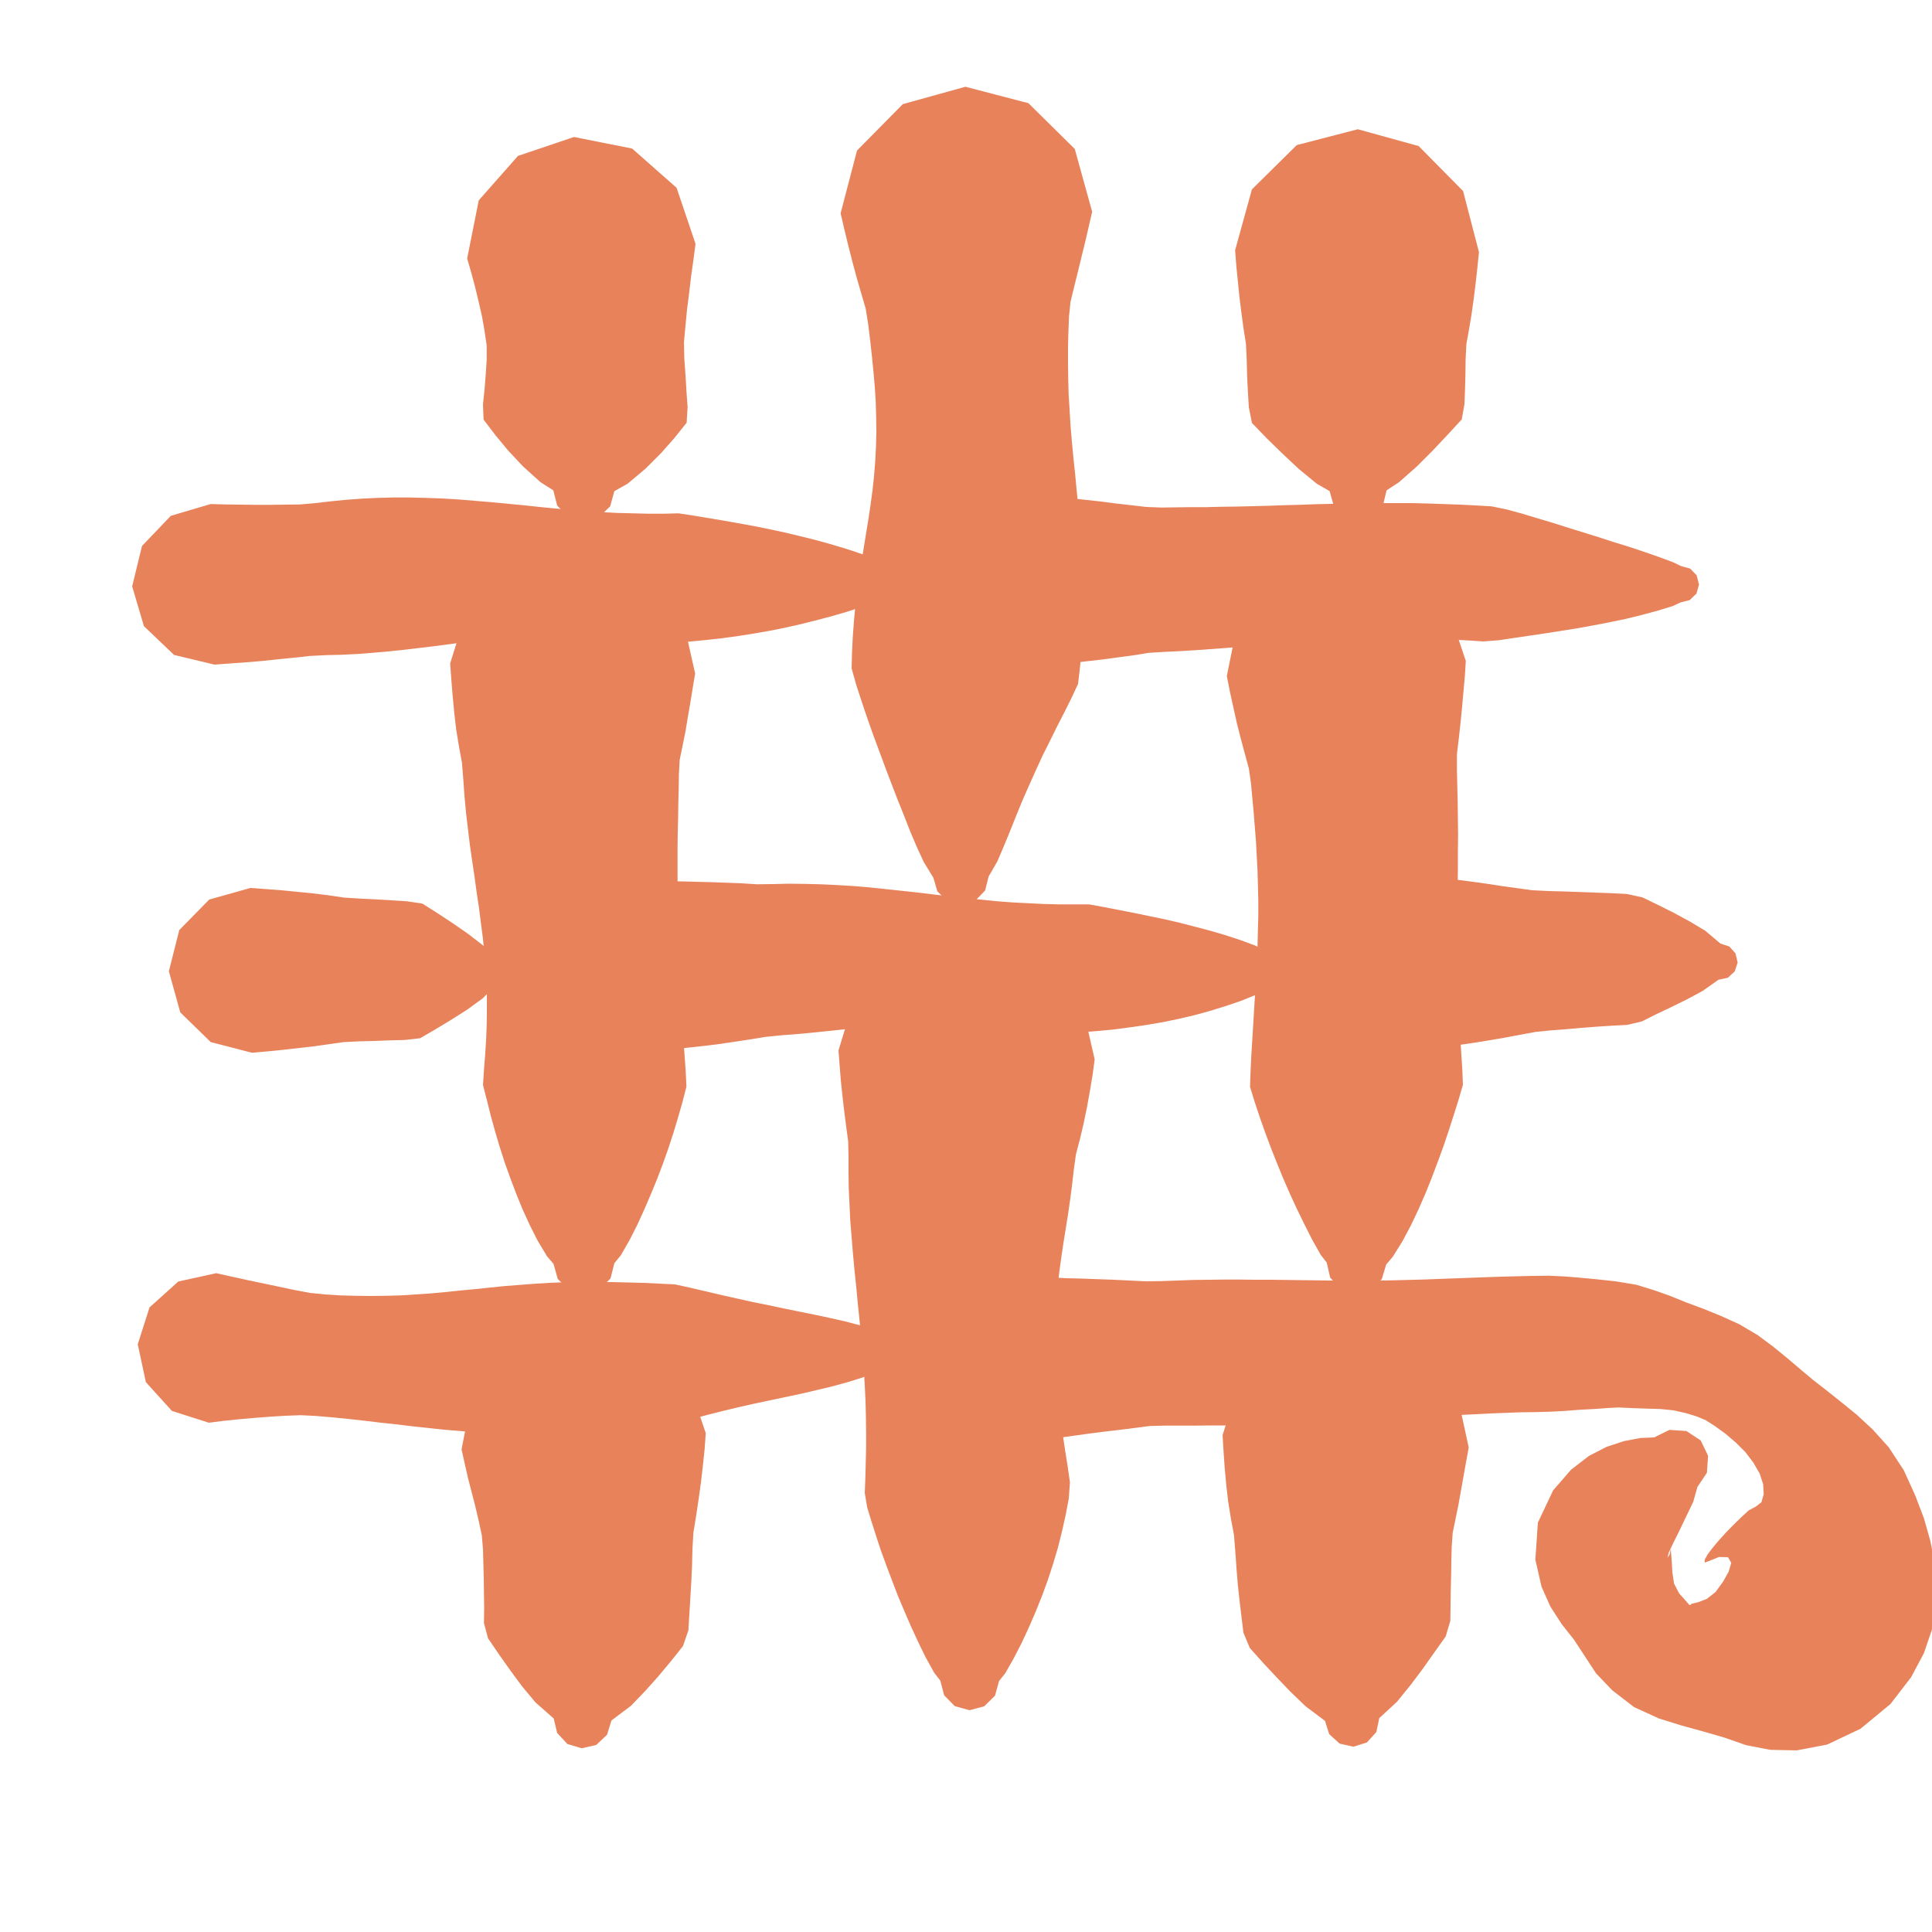
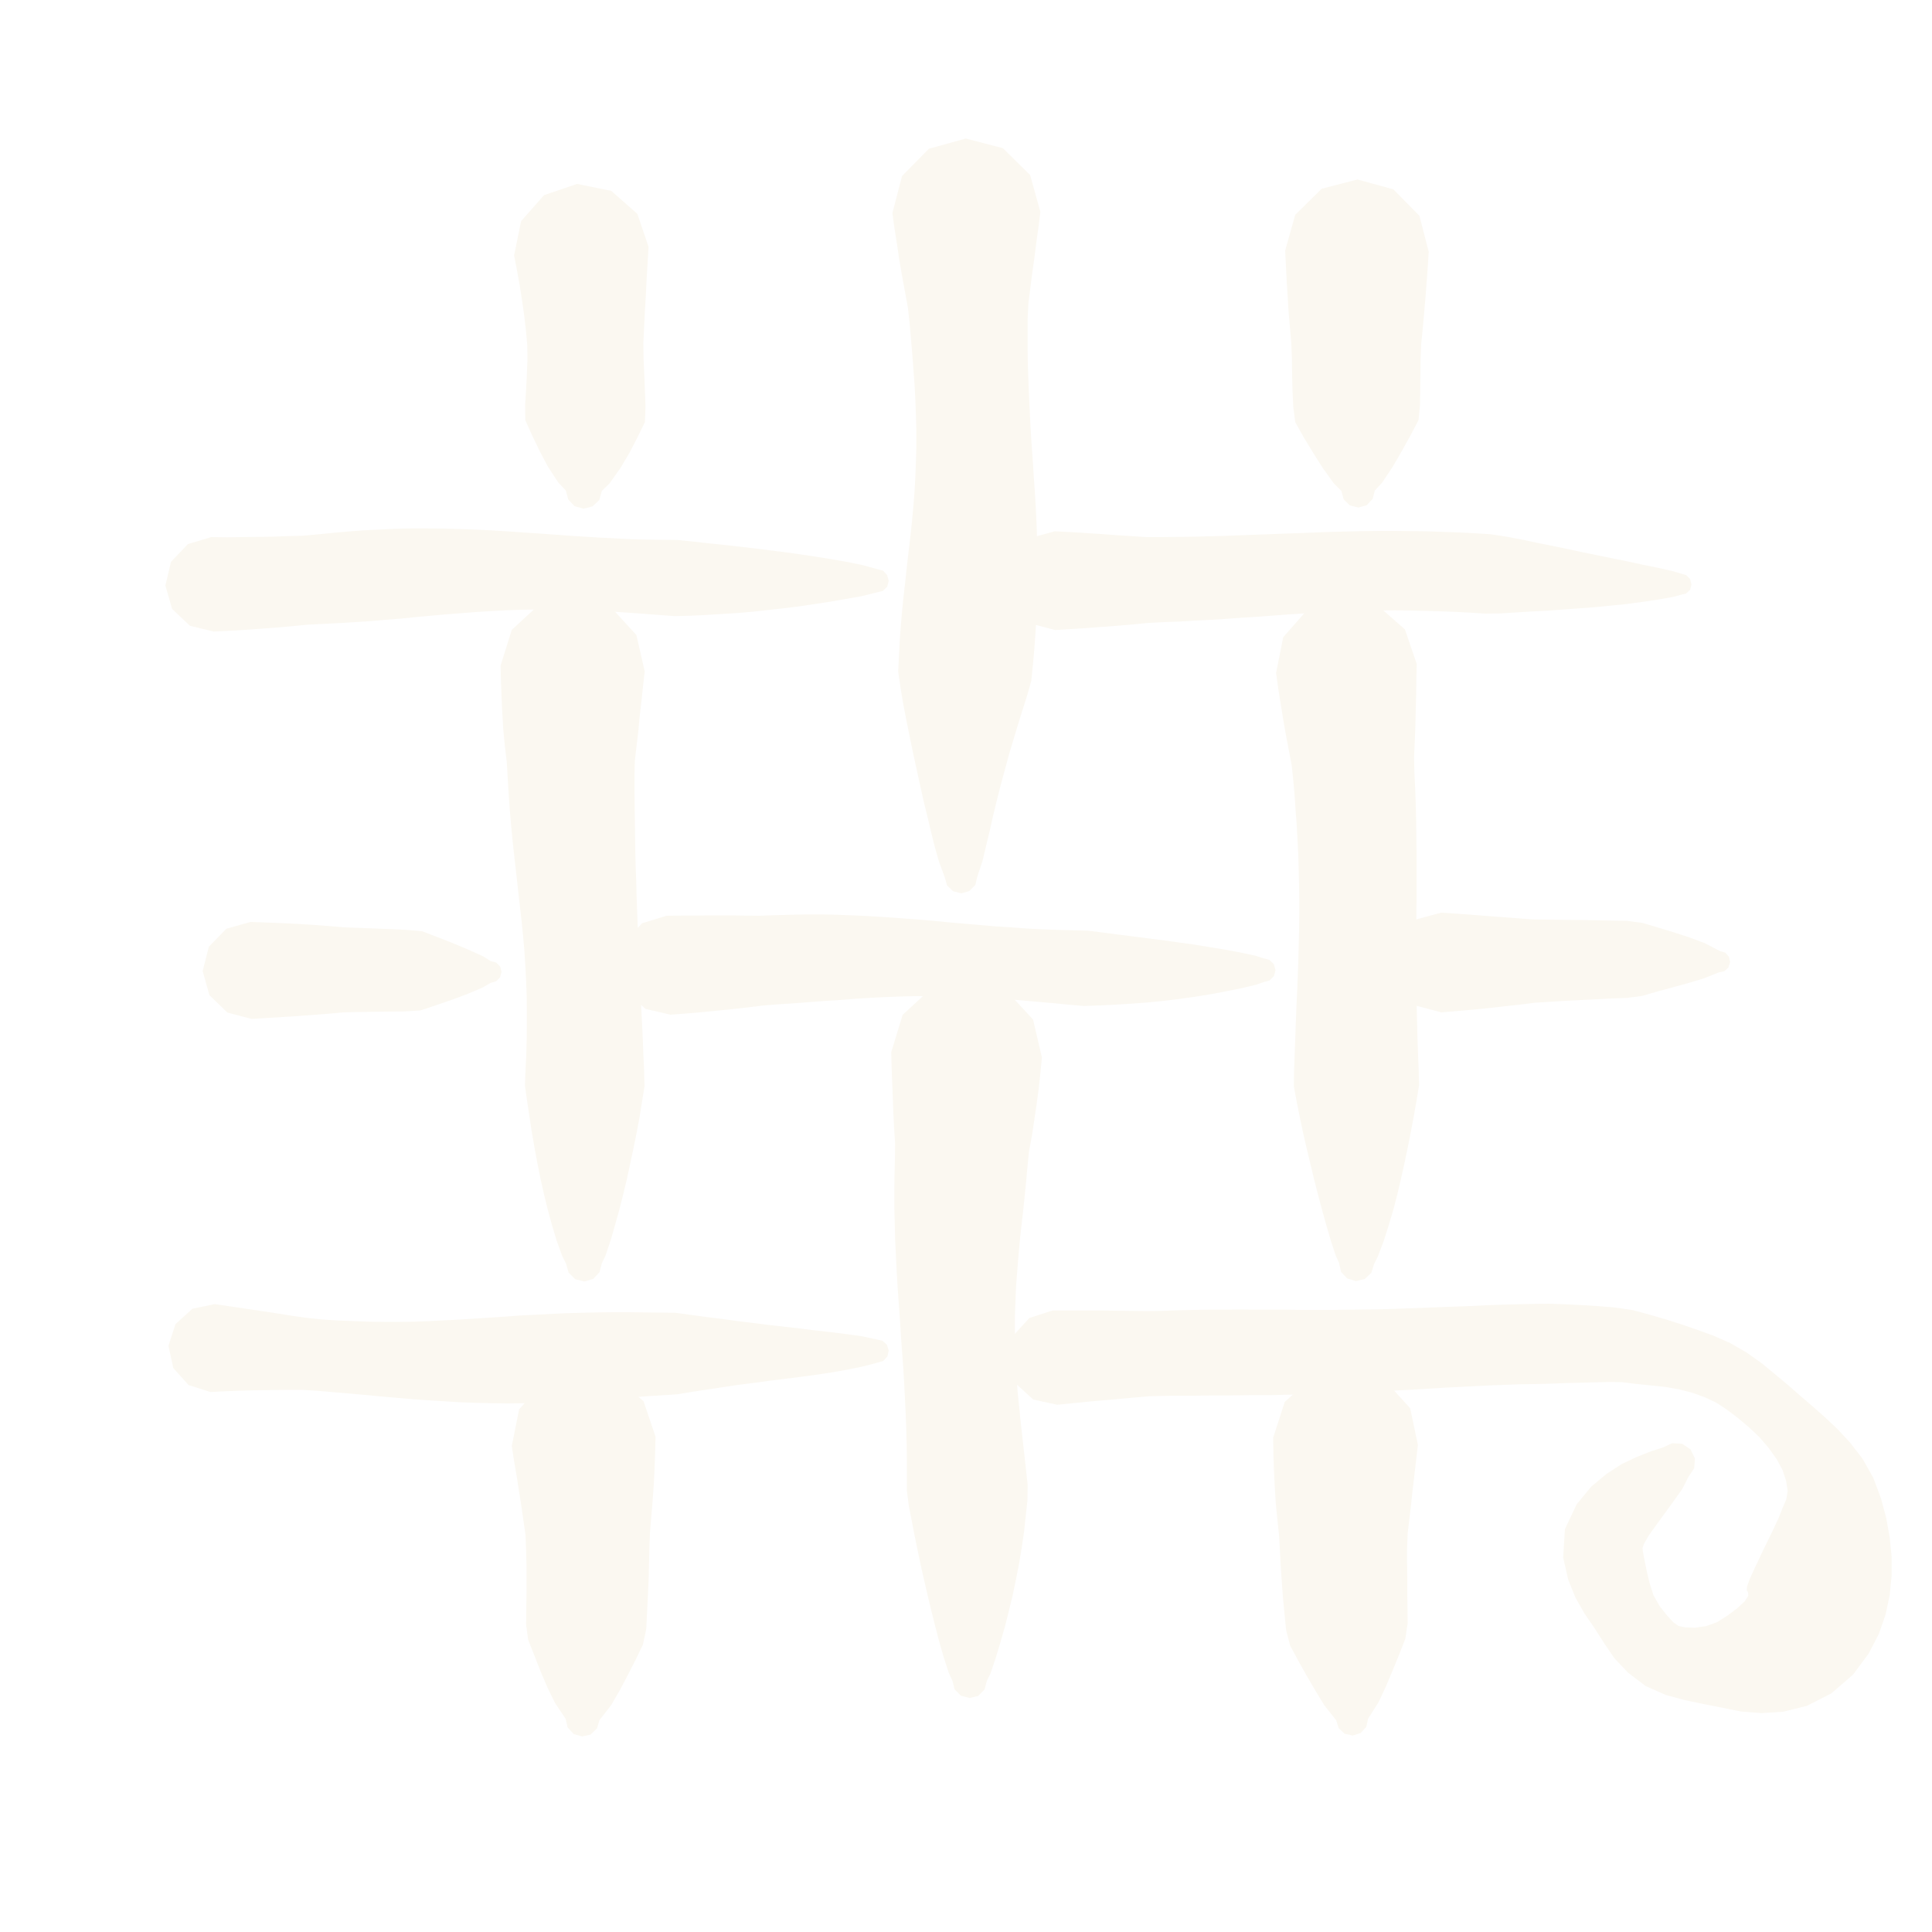
- <svg xmlns="http://www.w3.org/2000/svg" viewBox="0 0 100 100" width="100" height="100" role="img" aria-label="Penelope mark">
-   <path d="M11.10 34.40 L11.92 34.34 L12.75 34.28 L13.59 34.21 L14.42 34.12 L15.24 34.04 L16.06 33.95 L16.88 33.91 L17.69 33.89 L18.49 33.85 L19.28 33.79 L20.06 33.72 L20.84 33.64 L21.61 33.55 L22.37 33.46 L23.13 33.36 L23.88 33.26 L24.64 33.17 L25.40 33.09 L26.16 33.02 L26.92 32.97 L27.69 32.93 L28.47 32.90 L29.25 32.90 L30.04 32.91 L30.83 32.94 L31.63 32.99 L32.43 33.04 L33.24 33.11 L34.05 33.19 L34.87 33.26 L35.69 33.21 L36.51 33.13 L37.33 33.04 L38.15 32.93 L38.97 32.80 L39.78 32.66 L40.59 32.50 L41.39 32.32 L42.19 32.12 L42.99 31.91 L43.79 31.68 L44.58 31.42 L45.39 31.08 L45.90 30.95 L46.28 30.58 L46.42 30.07 L46.29 29.56 L45.92 29.18 L45.41 29.04 L44.62 28.68 L43.81 28.41 L43.01 28.17 L42.21 27.95 L41.41 27.75 L40.61 27.56 L39.82 27.39 L39.03 27.23 L38.25 27.09 L37.47 26.95 L36.69 26.82 L35.91 26.69 L35.13 26.57 L34.35 26.59 L33.56 26.59 L32.77 26.57 L31.97 26.55 L31.17 26.51 L30.36 26.45 L29.55 26.39 L28.73 26.32 L27.91 26.24 L27.08 26.15 L26.24 26.07 L25.40 25.99 L24.56 25.92 L23.72 25.85 L22.87 25.80 L22.03 25.77 L21.19 25.75 L20.36 25.75 L19.54 25.77 L18.72 25.81 L17.91 25.87 L17.11 25.95 L16.32 26.04 L15.54 26.11 L14.76 26.12 L13.98 26.13 L13.21 26.13 L12.45 26.12 L11.68 26.11 L10.90 26.09 L8.84 26.70 L7.35 28.26 L6.84 30.35 L7.45 32.41 L9.01 33.90Z" fill="#E8825A" />
-   <path d="M54.61 34.40 L55.41 34.32 L56.22 34.23 L57.02 34.14 L57.84 34.03 L58.65 33.92 L59.47 33.79 L60.30 33.74 L61.12 33.70 L61.94 33.65 L62.76 33.59 L63.58 33.53 L64.39 33.46 L65.19 33.40 L65.99 33.33 L66.79 33.27 L67.58 33.21 L68.36 33.16 L69.13 33.11 L69.90 33.08 L70.67 33.05 L71.43 33.04 L72.19 33.03 L72.95 33.04 L73.71 33.06 L74.47 33.08 L75.24 33.11 L76.01 33.15 L76.78 33.20 L77.57 33.14 L78.37 33.02 L79.18 32.90 L80.00 32.78 L80.82 32.65 L81.64 32.52 L82.47 32.37 L83.30 32.21 L84.12 32.04 L84.94 31.84 L85.76 31.62 L86.58 31.37 L86.99 31.18 L87.46 31.06 L87.81 30.72 L87.94 30.26 L87.82 29.78 L87.48 29.43 L87.01 29.30 L86.62 29.11 L85.84 28.82 L85.06 28.55 L84.28 28.29 L83.50 28.05 L82.73 27.80 L81.96 27.56 L81.18 27.32 L80.40 27.07 L79.62 26.84 L78.83 26.60 L78.03 26.38 L77.22 26.21 L76.39 26.16 L75.56 26.12 L74.73 26.09 L73.89 26.06 L73.05 26.04 L72.21 26.04 L71.37 26.04 L70.53 26.05 L69.70 26.06 L68.87 26.08 L68.04 26.10 L67.22 26.13 L66.41 26.15 L65.61 26.18 L64.81 26.20 L64.01 26.22 L63.22 26.23 L62.44 26.25 L61.66 26.25 L60.88 26.26 L60.10 26.27 L59.33 26.24 L58.55 26.15 L57.76 26.06 L56.98 25.96 L56.18 25.87 L55.39 25.79 L54.59 25.71 L52.42 26.30 L50.83 27.89 L50.25 30.07 L50.84 32.24 L52.44 33.82Z" fill="#E8825A" />
-   <path d="M13.04 54.49 L13.84 54.42 L14.64 54.34 L15.43 54.25 L16.22 54.16 L17.00 54.05 L17.78 53.94 L18.57 53.90 L19.36 53.88 L20.14 53.85 L20.94 53.83 L21.74 53.74 L22.55 53.27 L23.36 52.78 L24.18 52.26 L24.99 51.67 L25.39 51.26 L25.87 51.13 L26.22 50.79 L26.35 50.31 L26.23 49.84 L25.88 49.49 L25.41 49.35 L25.01 48.94 L24.22 48.33 L23.44 47.79 L22.65 47.27 L21.86 46.77 L21.06 46.65 L20.26 46.60 L19.44 46.55 L18.63 46.51 L17.82 46.46 L17.00 46.34 L16.18 46.24 L15.37 46.16 L14.56 46.08 L13.76 46.02 L12.96 45.96 L10.83 46.56 L9.28 48.14 L8.74 50.27 L9.33 52.40 L10.91 53.94Z" fill="#E8825A" />
-   <path d="M34.77 54.31 L35.58 54.23 L36.40 54.14 L37.22 54.04 L38.02 53.92 L38.82 53.80 L39.61 53.67 L40.40 53.59 L41.18 53.53 L41.95 53.46 L42.72 53.38 L43.48 53.30 L44.24 53.22 L45.00 53.14 L45.76 53.06 L46.52 53.00 L47.28 52.95 L48.05 52.92 L48.83 52.90 L49.60 52.90 L50.39 52.92 L51.18 52.96 L51.97 53.01 L52.78 53.08 L53.58 53.16 L54.39 53.25 L55.21 53.34 L56.03 53.43 L56.86 53.36 L57.69 53.28 L58.52 53.17 L59.35 53.05 L60.17 52.91 L60.99 52.74 L61.81 52.55 L62.61 52.33 L63.42 52.08 L64.22 51.81 L65.01 51.49 L65.41 51.26 L65.93 51.12 L66.31 50.73 L66.45 50.20 L66.30 49.68 L65.91 49.30 L65.39 49.17 L64.99 48.95 L64.18 48.65 L63.38 48.39 L62.59 48.16 L61.79 47.95 L61.01 47.75 L60.23 47.57 L59.45 47.41 L58.68 47.25 L57.91 47.10 L57.14 46.95 L56.37 46.81 L55.59 46.81 L54.81 46.81 L54.02 46.79 L53.22 46.75 L52.43 46.71 L51.62 46.65 L50.81 46.57 L50.00 46.49 L49.17 46.40 L48.35 46.30 L47.52 46.20 L46.68 46.11 L45.84 46.02 L45.00 45.93 L44.16 45.86 L43.32 45.81 L42.48 45.77 L41.65 45.75 L40.82 45.74 L40.00 45.76 L39.19 45.77 L38.38 45.72 L37.58 45.69 L36.78 45.66 L36.00 45.64 L35.22 45.62 L34.43 45.61 L32.27 46.28 L30.75 47.94 L30.25 50.13 L30.92 52.28 L32.58 53.81Z" fill="#E8825A" />
-   <path d="M74.62 54.21 L75.43 54.10 L76.25 53.98 L77.06 53.85 L77.88 53.71 L78.68 53.56 L79.49 53.41 L80.29 53.33 L81.08 53.27 L81.87 53.20 L82.66 53.14 L83.43 53.09 L84.21 53.05 L84.98 52.87 L85.76 52.48 L86.54 52.11 L87.33 51.72 L88.13 51.29 L88.95 50.71 L89.43 50.61 L89.79 50.28 L89.94 49.82 L89.83 49.35 L89.51 48.99 L89.05 48.84 L88.27 48.18 L87.47 47.70 L86.66 47.26 L85.84 46.85 L85.02 46.45 L84.19 46.27 L83.37 46.23 L82.54 46.20 L81.73 46.17 L80.92 46.14 L80.11 46.12 L79.31 46.08 L78.52 45.97 L77.72 45.86 L76.94 45.74 L76.15 45.63 L75.37 45.53 L74.58 45.43 L72.39 46.03 L70.79 47.64 L70.21 49.84 L70.81 52.03 L72.42 53.63Z" fill="#E8825A" />
-   <path d="M10.81 73.64 L11.60 73.54 L12.38 73.46 L13.17 73.39 L13.96 73.33 L14.76 73.28 L15.56 73.25 L16.37 73.29 L17.18 73.36 L17.99 73.44 L18.81 73.53 L19.64 73.63 L20.47 73.72 L21.30 73.82 L22.14 73.91 L22.98 74.00 L23.82 74.07 L24.66 74.14 L25.49 74.18 L26.32 74.21 L27.15 74.22 L27.97 74.21 L28.78 74.19 L29.58 74.15 L30.37 74.09 L31.16 74.03 L31.95 73.95 L32.73 73.87 L33.51 73.80 L34.29 73.72 L35.06 73.65 L35.84 73.44 L36.63 73.23 L37.42 73.03 L38.21 72.84 L39.01 72.66 L39.81 72.49 L40.61 72.32 L41.42 72.15 L42.23 71.96 L43.03 71.77 L43.84 71.55 L44.64 71.30 L45.43 70.95 L45.94 70.79 L46.30 70.41 L46.42 69.89 L46.27 69.39 L45.88 69.02 L45.37 68.90 L44.56 68.61 L43.76 68.40 L42.97 68.22 L42.17 68.05 L41.38 67.89 L40.59 67.73 L39.79 67.56 L38.99 67.40 L38.19 67.22 L37.38 67.04 L36.57 66.85 L35.76 66.66 L34.94 66.48 L34.11 66.44 L33.29 66.40 L32.47 66.38 L31.65 66.36 L30.84 66.35 L30.03 66.35 L29.22 66.37 L28.42 66.40 L27.63 66.45 L26.85 66.51 L26.08 66.57 L25.31 66.65 L24.54 66.73 L23.78 66.80 L23.02 66.88 L22.26 66.95 L21.50 67.00 L20.73 67.05 L19.96 67.07 L19.19 67.08 L18.41 67.07 L17.62 67.05 L16.83 67.00 L16.04 66.92 L15.24 66.77 L14.44 66.60 L13.63 66.43 L12.82 66.26 L12.00 66.08 L11.19 65.90 L9.23 66.33 L7.74 67.67 L7.13 69.58 L7.55 71.54 L8.90 73.03Z" fill="#E8825A" />
-   <path d="M54.80 74.42 L55.60 74.31 L56.39 74.20 L57.17 74.10 L57.95 74.01 L58.73 73.91 L59.51 73.81 L60.29 73.79 L61.07 73.79 L61.85 73.79 L62.63 73.78 L63.42 73.78 L64.21 73.77 L65.01 73.77 L65.82 73.75 L66.63 73.73 L67.44 73.71 L68.26 73.68 L69.08 73.64 L69.90 73.60 L70.72 73.56 L71.53 73.51 L72.35 73.45 L73.16 73.40 L73.97 73.35 L74.77 73.29 L75.57 73.24 L76.36 73.20 L77.15 73.16 L77.92 73.13 L78.70 73.10 L79.46 73.09 L80.23 73.07 L80.99 73.03 L81.75 72.97 L82.51 72.93 L83.21 72.88 L83.77 72.85 L84.42 72.88 L85.21 72.91 L85.94 72.93 L86.62 73.00 L87.25 73.14 L87.81 73.31 L88.27 73.50 L88.76 73.81 L89.31 74.21 L89.85 74.67 L90.34 75.16 L90.75 75.70 L91.08 76.27 L91.26 76.82 L91.29 77.34 L91.17 77.76 L90.88 77.98 L90.51 78.18 L90.12 78.54 L89.71 78.94 L89.31 79.35 L88.95 79.75 L88.64 80.12 L88.39 80.45 L88.24 80.72 L88.23 80.88 L88.48 80.79 L88.97 80.59 L89.44 80.60 L89.61 80.89 L89.48 81.34 L89.19 81.86 L88.79 82.41 L88.34 82.76 L87.90 82.93 L87.56 83.01 L87.48 83.08 L87.43 83.06 L87.23 82.83 L86.91 82.47 L86.65 81.97 L86.56 81.38 L86.53 80.81 L86.49 80.33 L86.48 80.17 L86.42 80.46 L86.31 80.63 L86.37 80.37 L86.59 79.90 L86.90 79.28 L87.24 78.57 L87.64 77.74 L87.86 76.96 L88.35 76.23 L88.41 75.35 L88.03 74.56 L87.29 74.07 L86.41 74.01 L85.62 74.40 L84.91 74.43 L84.06 74.59 L83.15 74.89 L82.24 75.36 L81.32 76.07 L80.39 77.14 L79.60 78.81 L79.47 80.73 L79.79 82.13 L80.25 83.16 L80.83 84.06 L81.47 84.87 L82.02 85.71 L82.61 86.61 L83.45 87.49 L84.58 88.36 L85.87 88.95 L87.03 89.31 L88.12 89.61 L89.23 89.93 L90.38 90.33 L91.62 90.57 L92.99 90.60 L94.57 90.30 L96.30 89.48 L97.85 88.20 L98.92 86.81 L99.58 85.57 L99.99 84.37 L100.19 83.19 L100.24 82.03 L100.14 80.88 L99.91 79.74 L99.58 78.58 L99.13 77.40 L98.54 76.10 L97.76 74.91 L96.93 73.99 L96.11 73.23 L95.31 72.58 L94.57 71.99 L93.85 71.43 L93.17 70.86 L92.50 70.29 L91.79 69.71 L90.97 69.10 L90.02 68.54 L89.07 68.11 L88.16 67.74 L87.27 67.41 L86.43 67.07 L85.64 66.79 L84.70 66.50 L83.61 66.32 L82.69 66.22 L81.85 66.14 L81.01 66.07 L80.17 66.03 L79.34 66.04 L78.50 66.06 L77.68 66.08 L76.85 66.11 L76.04 66.14 L75.23 66.17 L74.43 66.20 L73.63 66.23 L72.84 66.25 L72.05 66.27 L71.27 66.28 L70.48 66.28 L69.70 66.28 L68.92 66.28 L68.14 66.27 L67.36 66.26 L66.57 66.25 L65.78 66.24 L64.99 66.24 L64.19 66.23 L63.38 66.23 L62.57 66.24 L61.75 66.25 L60.93 66.28 L60.11 66.31 L59.29 66.32 L58.47 66.28 L57.65 66.24 L56.83 66.21 L56.01 66.18 L55.20 66.16 L54.40 66.12 L52.35 66.78 L50.91 68.37 L50.45 70.47 L51.11 72.52 L52.70 73.96Z" fill="#E8825A" />
-   <path d="M24.18 13.38 L24.40 14.14 L24.60 14.89 L24.78 15.64 L24.95 16.38 L25.08 17.13 L25.19 17.88 L25.19 18.64 L25.14 19.40 L25.08 20.16 L25.00 20.93 L25.03 21.72 L25.64 22.52 L26.31 23.33 L27.07 24.14 L27.98 24.96 L28.64 25.38 L28.84 26.17 L29.41 26.75 L30.20 26.98 L30.99 26.78 L31.58 26.21 L31.80 25.42 L32.48 25.04 L33.41 24.26 L34.20 23.47 L34.90 22.68 L35.54 21.88 L35.59 21.07 L35.53 20.24 L35.48 19.40 L35.42 18.56 L35.40 17.72 L35.48 16.87 L35.56 16.02 L35.67 15.16 L35.77 14.31 L35.89 13.46 L36.00 12.62 L35.02 9.72 L32.72 7.69 L29.71 7.09 L26.81 8.07 L24.78 10.37Z" fill="#E8825A" />
-   <path d="M23.30 34.34 L23.36 35.16 L23.43 36.02 L23.51 36.87 L23.61 37.74 L23.75 38.60 L23.91 39.47 L23.98 40.33 L24.04 41.19 L24.12 42.05 L24.22 42.90 L24.32 43.73 L24.44 44.56 L24.56 45.37 L24.67 46.18 L24.79 46.97 L24.89 47.76 L24.99 48.53 L25.07 49.30 L25.13 50.07 L25.17 50.82 L25.20 51.58 L25.20 52.34 L25.19 53.09 L25.16 53.85 L25.11 54.62 L25.05 55.38 L25.00 56.16 L25.20 56.94 L25.40 57.74 L25.62 58.54 L25.86 59.35 L26.12 60.16 L26.41 60.97 L26.72 61.79 L27.05 62.60 L27.42 63.41 L27.83 64.22 L28.31 65.02 L28.65 65.42 L28.87 66.20 L29.46 66.77 L30.25 66.97 L31.03 66.75 L31.60 66.17 L31.80 65.38 L32.13 64.98 L32.59 64.18 L32.99 63.39 L33.35 62.60 L33.69 61.81 L34.01 61.03 L34.31 60.24 L34.59 59.45 L34.85 58.66 L35.09 57.86 L35.32 57.06 L35.53 56.24 L35.49 55.42 L35.43 54.58 L35.37 53.75 L35.32 52.91 L35.27 52.06 L35.22 51.22 L35.18 50.38 L35.15 49.53 L35.12 48.70 L35.09 47.87 L35.08 47.04 L35.07 46.23 L35.07 45.42 L35.07 44.63 L35.07 43.84 L35.08 43.07 L35.10 42.30 L35.11 41.55 L35.13 40.81 L35.14 40.07 L35.18 39.33 L35.33 38.60 L35.48 37.86 L35.60 37.13 L35.73 36.38 L35.85 35.64 L35.98 34.86 L35.26 31.66 L33.04 29.24 L29.90 28.26 L26.70 28.98 L24.28 31.20Z" fill="#E8825A" />
-   <path d="M23.89 75.02 L24.06 75.78 L24.23 76.53 L24.42 77.26 L24.61 78.00 L24.78 78.73 L24.94 79.47 L25.00 80.21 L25.02 80.95 L25.04 81.70 L25.05 82.46 L25.06 83.23 L25.05 84.01 L25.26 84.80 L25.82 85.62 L26.40 86.44 L27.02 87.28 L27.71 88.11 L28.66 88.95 L28.84 89.70 L29.37 90.27 L30.11 90.49 L30.86 90.32 L31.42 89.79 L31.65 89.05 L32.66 88.29 L33.40 87.52 L34.08 86.76 L34.73 85.98 L35.35 85.20 L35.63 84.39 L35.68 83.57 L35.73 82.74 L35.78 81.90 L35.82 81.05 L35.84 80.19 L35.89 79.33 L36.03 78.47 L36.16 77.60 L36.28 76.74 L36.38 75.87 L36.47 75.02 L36.53 74.18 L35.48 71.08 L33.01 68.92 L29.79 68.28 L26.69 69.33 L24.52 71.80Z" fill="#E8825A" />
-   <path d="M43.51 11.04 L43.70 11.86 L43.90 12.68 L44.11 13.51 L44.33 14.33 L44.57 15.16 L44.81 15.98 L44.94 16.80 L45.04 17.62 L45.13 18.43 L45.21 19.24 L45.28 20.04 L45.33 20.83 L45.35 21.61 L45.36 22.38 L45.34 23.14 L45.30 23.90 L45.24 24.65 L45.16 25.39 L45.06 26.13 L44.95 26.87 L44.83 27.60 L44.71 28.34 L44.59 29.09 L44.47 29.84 L44.37 30.60 L44.27 31.37 L44.20 32.16 L44.14 32.96 L44.10 33.77 L44.08 34.60 L44.32 35.45 L44.60 36.31 L44.89 37.17 L45.19 38.02 L45.51 38.88 L45.82 39.72 L46.14 40.56 L46.46 41.39 L46.79 42.21 L47.11 43.03 L47.45 43.83 L47.82 44.63 L48.31 45.43 L48.52 46.14 L49.05 46.65 L49.77 46.83 L50.48 46.62 L50.99 46.09 L51.17 45.37 L51.63 44.57 L51.97 43.77 L52.30 42.97 L52.61 42.19 L52.93 41.41 L53.27 40.64 L53.61 39.88 L53.96 39.12 L54.33 38.38 L54.70 37.63 L55.08 36.89 L55.45 36.15 L55.80 35.40 L55.89 34.63 L55.97 33.84 L56.03 33.04 L56.07 32.23 L56.09 31.40 L56.09 30.56 L56.07 29.71 L56.03 28.86 L55.97 28.00 L55.90 27.13 L55.82 26.27 L55.73 25.41 L55.65 24.55 L55.56 23.70 L55.48 22.86 L55.41 22.02 L55.36 21.19 L55.31 20.37 L55.29 19.56 L55.28 18.76 L55.28 17.97 L55.30 17.18 L55.33 16.40 L55.41 15.62 L55.60 14.84 L55.79 14.07 L55.98 13.29 L56.17 12.52 L56.35 11.74 L56.53 10.96 L55.63 7.71 L53.23 5.34 L49.97 4.49 L46.73 5.39 L44.36 7.79Z" fill="#E8825A" />
-   <path d="M43.40 54.37 L43.46 55.15 L43.52 55.91 L43.60 56.68 L43.69 57.46 L43.79 58.25 L43.90 59.05 L43.92 59.86 L43.92 60.67 L43.93 61.50 L43.97 62.34 L44.01 63.19 L44.08 64.04 L44.15 64.90 L44.23 65.76 L44.32 66.62 L44.40 67.48 L44.49 68.34 L44.57 69.19 L44.64 70.04 L44.71 70.88 L44.76 71.71 L44.80 72.53 L44.82 73.34 L44.83 74.15 L44.83 74.94 L44.81 75.73 L44.79 76.51 L44.76 77.28 L44.89 78.04 L45.12 78.79 L45.36 79.54 L45.61 80.30 L45.89 81.06 L46.18 81.83 L46.48 82.61 L46.81 83.39 L47.15 84.18 L47.52 84.98 L47.91 85.78 L48.36 86.59 L48.67 86.99 L48.87 87.75 L49.42 88.31 L50.18 88.52 L50.94 88.32 L51.50 87.77 L51.71 87.01 L52.03 86.61 L52.48 85.82 L52.89 85.02 L53.26 84.22 L53.61 83.41 L53.94 82.59 L54.24 81.77 L54.51 80.94 L54.76 80.10 L54.97 79.26 L55.16 78.41 L55.32 77.56 L55.38 76.72 L55.26 75.89 L55.13 75.07 L55.01 74.26 L54.90 73.45 L54.80 72.66 L54.72 71.87 L54.65 71.09 L54.61 70.32 L54.59 69.56 L54.59 68.81 L54.62 68.06 L54.67 67.32 L54.74 66.58 L54.83 65.84 L54.93 65.10 L55.04 64.36 L55.16 63.61 L55.28 62.86 L55.39 62.10 L55.49 61.33 L55.58 60.54 L55.69 59.75 L55.90 58.95 L56.09 58.14 L56.26 57.32 L56.41 56.49 L56.55 55.65 L56.66 54.83 L55.89 51.48 L53.54 48.97 L50.26 47.97 L46.91 48.74 L44.40 51.09Z" fill="#E8825A" />
-   <path d="M63.93 12.95 L63.99 13.75 L64.07 14.54 L64.15 15.34 L64.25 16.15 L64.36 16.97 L64.49 17.79 L64.53 18.61 L64.55 19.43 L64.59 20.26 L64.64 21.08 L64.80 21.89 L65.57 22.69 L66.37 23.47 L67.21 24.26 L68.16 25.04 L68.82 25.42 L69.03 26.16 L69.58 26.69 L70.32 26.88 L71.05 26.67 L71.59 26.12 L71.77 25.38 L72.41 24.96 L73.34 24.14 L74.15 23.33 L74.92 22.51 L75.66 21.71 L75.80 20.92 L75.83 20.14 L75.85 19.37 L75.86 18.59 L75.90 17.81 L76.04 17.03 L76.17 16.25 L76.28 15.46 L76.38 14.66 L76.47 13.85 L76.55 13.05 L75.73 9.89 L73.43 7.56 L70.28 6.69 L67.12 7.51 L64.80 9.80Z" fill="#E8825A" />
-   <path d="M63.50 34.99 L63.66 35.80 L63.84 36.62 L64.02 37.43 L64.22 38.22 L64.43 39.00 L64.64 39.77 L64.75 40.54 L64.82 41.30 L64.89 42.06 L64.95 42.82 L65.01 43.57 L65.05 44.32 L65.09 45.07 L65.11 45.83 L65.13 46.60 L65.13 47.37 L65.11 48.14 L65.09 48.93 L65.06 49.72 L65.02 50.52 L64.97 51.33 L64.92 52.14 L64.87 52.96 L64.82 53.78 L64.77 54.60 L64.73 55.43 L64.70 56.25 L64.95 57.06 L65.22 57.87 L65.50 58.66 L65.80 59.46 L66.11 60.24 L66.43 61.02 L66.77 61.80 L67.13 62.58 L67.51 63.36 L67.91 64.15 L68.36 64.95 L68.67 65.35 L68.85 66.13 L69.40 66.71 L70.16 66.94 L70.94 66.76 L71.52 66.21 L71.75 65.45 L72.09 65.05 L72.59 64.25 L73.02 63.44 L73.41 62.62 L73.77 61.80 L74.10 60.98 L74.41 60.16 L74.71 59.34 L74.98 58.54 L75.24 57.73 L75.49 56.94 L75.72 56.15 L75.69 55.37 L75.64 54.60 L75.59 53.82 L75.55 53.04 L75.51 52.26 L75.48 51.47 L75.46 50.68 L75.44 49.88 L75.43 49.07 L75.43 48.26 L75.43 47.43 L75.44 46.60 L75.45 45.77 L75.46 44.93 L75.46 44.08 L75.47 43.23 L75.46 42.38 L75.45 41.54 L75.43 40.70 L75.41 39.86 L75.41 39.03 L75.51 38.20 L75.60 37.38 L75.68 36.57 L75.75 35.78 L75.82 35.00 L75.87 34.21 L74.85 31.17 L72.44 29.05 L69.30 28.41 L66.26 29.44 L64.14 31.84Z" fill="#E8825A" />
-   <path d="M63.28 74.28 L63.33 75.11 L63.39 75.98 L63.47 76.85 L63.57 77.72 L63.71 78.59 L63.87 79.45 L63.94 80.32 L64.00 81.17 L64.07 82.02 L64.16 82.86 L64.26 83.69 L64.36 84.51 L64.69 85.30 L65.38 86.07 L66.08 86.82 L66.80 87.57 L67.58 88.32 L68.58 89.07 L68.80 89.76 L69.34 90.25 L70.05 90.41 L70.75 90.19 L71.24 89.65 L71.39 88.93 L72.31 88.08 L73.00 87.23 L73.64 86.38 L74.24 85.53 L74.83 84.70 L75.07 83.89 L75.08 83.11 L75.09 82.34 L75.11 81.58 L75.12 80.83 L75.14 80.08 L75.19 79.35 L75.34 78.61 L75.49 77.88 L75.62 77.15 L75.75 76.42 L75.88 75.69 L76.02 74.92 L75.32 71.69 L73.11 69.24 L69.97 68.23 L66.74 68.92 L64.29 71.14Z" fill="#E8825A" />
+ <svg xmlns="http://www.w3.org/2000/svg" viewBox="0 0 100 100" width="512" height="512" role="img" aria-label="Penelope mark for dark grounds">
+   <path d="M11.06 32.69 L11.87 32.65 L12.69 32.60 L13.51 32.54 L14.33 32.48 L15.14 32.41 L15.95 32.33 L16.76 32.29 L17.57 32.25 L18.37 32.20 L19.17 32.15 L19.96 32.08 L20.74 32.02 L21.52 31.94 L22.30 31.87 L23.07 31.80 L23.85 31.74 L24.62 31.68 L25.40 31.63 L26.18 31.59 L26.95 31.56 L27.74 31.55 L28.52 31.55 L29.31 31.56 L30.11 31.58 L30.90 31.62 L31.70 31.66 L32.50 31.71 L33.31 31.77 L34.11 31.83 L34.92 31.89 L35.74 31.87 L36.55 31.83 L37.36 31.78 L38.17 31.73 L38.98 31.66 L39.79 31.57 L40.59 31.48 L41.40 31.38 L42.20 31.26 L42.99 31.14 L43.79 31.00 L44.59 30.86 L45.39 30.66 L45.69 30.59 L45.92 30.37 L46.00 30.07 L45.92 29.77 L45.71 29.54 L45.41 29.46 L44.61 29.24 L43.81 29.08 L43.01 28.94 L42.20 28.81 L41.40 28.69 L40.61 28.58 L39.81 28.48 L39.02 28.38 L38.23 28.29 L37.44 28.20 L36.65 28.12 L35.86 28.03 L35.08 27.95 L34.29 27.94 L33.49 27.93 L32.70 27.91 L31.90 27.87 L31.10 27.83 L30.29 27.78 L29.49 27.73 L28.68 27.67 L27.86 27.61 L27.05 27.56 L26.22 27.50 L25.40 27.45 L24.58 27.41 L23.75 27.38 L22.93 27.36 L22.10 27.35 L21.28 27.35 L20.46 27.37 L19.64 27.41 L18.83 27.45 L18.03 27.51 L17.23 27.58 L16.44 27.66 L15.65 27.73 L14.86 27.75 L14.07 27.78 L13.29 27.79 L12.51 27.80 L11.73 27.81 L10.94 27.80 L9.73 28.16 L8.85 29.08 L8.56 30.31 L8.91 31.52 L9.83 32.39Z" fill="#FBF8F1" />
+   <path d="M54.61 32.61 L55.41 32.56 L56.21 32.51 L57.01 32.45 L57.82 32.39 L58.63 32.32 L59.44 32.24 L60.26 32.20 L61.07 32.17 L61.88 32.12 L62.69 32.08 L63.50 32.03 L64.31 31.97 L65.11 31.92 L65.91 31.86 L66.71 31.80 L67.50 31.75 L68.29 31.71 L69.08 31.67 L69.86 31.63 L70.64 31.61 L71.42 31.60 L72.20 31.59 L72.97 31.60 L73.75 31.62 L74.52 31.64 L75.30 31.67 L76.09 31.71 L76.87 31.76 L77.67 31.75 L78.47 31.70 L79.27 31.65 L80.08 31.61 L80.89 31.55 L81.71 31.49 L82.52 31.43 L83.34 31.35 L84.15 31.27 L84.97 31.16 L85.78 31.04 L86.59 30.90 L86.99 30.79 L87.27 30.72 L87.48 30.53 L87.55 30.25 L87.48 29.97 L87.28 29.77 L87.01 29.69 L86.61 29.57 L85.82 29.39 L85.03 29.23 L84.25 29.06 L83.46 28.90 L82.68 28.74 L81.89 28.58 L81.11 28.41 L80.32 28.25 L79.53 28.09 L78.73 27.92 L77.93 27.77 L77.13 27.65 L76.31 27.60 L75.50 27.56 L74.68 27.53 L73.85 27.50 L73.03 27.49 L72.20 27.48 L71.38 27.48 L70.56 27.49 L69.74 27.51 L68.92 27.53 L68.11 27.56 L67.30 27.59 L66.49 27.62 L65.69 27.65 L64.89 27.68 L64.09 27.71 L63.30 27.74 L62.51 27.76 L61.72 27.78 L60.93 27.79 L60.14 27.80 L59.36 27.80 L58.57 27.75 L57.78 27.70 L56.99 27.64 L56.19 27.59 L55.39 27.54 L54.59 27.50 L53.32 27.85 L52.38 28.78 L52.04 30.06 L52.39 31.34 L53.33 32.27Z" fill="#FBF8F1" />
+   <path d="M13.03 52.74 L13.83 52.69 L14.62 52.64 L15.42 52.59 L16.21 52.53 L17.00 52.47 L17.79 52.40 L18.58 52.38 L19.37 52.37 L20.17 52.36 L20.96 52.35 L21.76 52.30 L22.57 52.03 L23.38 51.75 L24.19 51.45 L24.99 51.11 L25.40 50.87 L25.68 50.79 L25.88 50.59 L25.96 50.31 L25.89 50.03 L25.68 49.82 L25.40 49.75 L25.01 49.50 L24.21 49.14 L23.42 48.81 L22.63 48.50 L21.84 48.20 L21.04 48.13 L20.23 48.09 L19.43 48.06 L18.62 48.03 L17.81 48.00 L17.00 47.93 L16.19 47.87 L15.38 47.82 L14.58 47.78 L13.77 47.75 L12.97 47.72 L11.72 48.07 L10.81 49.00 L10.49 50.26 L10.84 51.51 L11.77 52.41Z" fill="#FBF8F1" />
+   <path d="M34.70 52.52 L35.51 52.46 L36.32 52.39 L37.13 52.31 L37.93 52.23 L38.73 52.14 L39.53 52.04 L40.32 51.98 L41.11 51.93 L41.89 51.87 L42.67 51.81 L43.45 51.76 L44.22 51.70 L45.00 51.65 L45.78 51.61 L46.55 51.58 L47.33 51.56 L48.11 51.56 L48.90 51.56 L49.68 51.58 L50.48 51.61 L51.27 51.66 L52.07 51.71 L52.87 51.78 L53.67 51.85 L54.48 51.92 L55.29 52.00 L56.10 52.07 L56.92 52.04 L57.74 52.00 L58.55 51.95 L59.37 51.89 L60.18 51.81 L61.00 51.71 L61.80 51.60 L62.61 51.47 L63.41 51.32 L64.21 51.16 L65.01 50.97 L65.41 50.83 L65.71 50.75 L65.94 50.52 L66.02 50.21 L65.93 49.90 L65.70 49.68 L65.39 49.60 L64.99 49.47 L64.19 49.30 L63.39 49.15 L62.59 49.02 L61.80 48.89 L61.00 48.78 L60.22 48.67 L59.43 48.57 L58.65 48.47 L57.86 48.37 L57.08 48.27 L56.30 48.17 L55.51 48.15 L54.72 48.13 L53.93 48.10 L53.13 48.06 L52.33 48.00 L51.53 47.95 L50.72 47.88 L49.92 47.81 L49.10 47.74 L48.29 47.66 L47.47 47.59 L46.65 47.53 L45.82 47.47 L45.00 47.42 L44.18 47.38 L43.35 47.35 L42.53 47.33 L41.71 47.33 L40.89 47.35 L40.08 47.37 L39.27 47.40 L38.47 47.39 L37.67 47.38 L36.87 47.38 L36.08 47.39 L35.29 47.39 L34.50 47.40 L33.23 47.79 L32.33 48.77 L32.04 50.06 L32.44 51.33 L33.41 52.22Z" fill="#FBF8F1" />
+   <path d="M74.61 52.40 L75.42 52.33 L76.23 52.26 L77.04 52.18 L77.84 52.09 L78.65 52.00 L79.45 51.90 L80.25 51.85 L81.05 51.80 L81.84 51.76 L82.63 51.72 L83.42 51.68 L84.21 51.65 L84.99 51.55 L85.78 51.32 L86.56 51.11 L87.36 50.89 L88.16 50.65 L88.97 50.33 L89.25 50.27 L89.46 50.08 L89.55 49.80 L89.49 49.52 L89.30 49.31 L89.03 49.23 L88.24 48.82 L87.44 48.52 L86.64 48.26 L85.82 48.01 L85.01 47.77 L84.19 47.66 L83.38 47.65 L82.57 47.63 L81.76 47.62 L80.95 47.61 L80.15 47.60 L79.35 47.59 L78.55 47.53 L77.76 47.47 L76.96 47.41 L76.17 47.35 L75.38 47.29 L74.59 47.24 L73.30 47.59 L72.36 48.54 L72.02 49.83 L72.37 51.12 L73.32 52.06Z" fill="#FBF8F1" />
+   <path d="M10.89 72.05 L11.68 72.01 L12.47 71.98 L13.26 71.96 L14.06 71.95 L14.86 71.94 L15.66 71.94 L16.46 71.99 L17.27 72.06 L18.08 72.13 L18.89 72.20 L19.71 72.28 L20.52 72.35 L21.34 72.42 L22.17 72.48 L22.99 72.53 L23.81 72.58 L24.63 72.61 L25.45 72.63 L26.27 72.64 L27.09 72.63 L27.90 72.61 L28.70 72.59 L29.50 72.55 L30.30 72.50 L31.10 72.45 L31.89 72.39 L32.68 72.33 L33.46 72.27 L34.25 72.22 L35.04 72.17 L35.83 72.04 L36.62 71.92 L37.41 71.80 L38.21 71.68 L39.00 71.58 L39.81 71.47 L40.61 71.37 L41.41 71.27 L42.22 71.16 L43.02 71.04 L43.82 70.90 L44.62 70.74 L45.42 70.53 L45.72 70.44 L45.93 70.21 L46.00 69.91 L45.91 69.61 L45.68 69.40 L45.38 69.33 L44.58 69.16 L43.78 69.05 L42.98 68.95 L42.18 68.86 L41.39 68.76 L40.59 68.67 L39.79 68.58 L39.00 68.48 L38.19 68.38 L37.39 68.27 L36.58 68.17 L35.77 68.06 L34.96 67.95 L34.15 67.94 L33.34 67.93 L32.52 67.92 L31.71 67.92 L30.90 67.93 L30.10 67.95 L29.30 67.97 L28.50 68.01 L27.70 68.05 L26.91 68.09 L26.13 68.15 L25.35 68.20 L24.57 68.25 L23.79 68.30 L23.01 68.34 L22.23 68.38 L21.46 68.41 L20.68 68.42 L19.89 68.42 L19.11 68.41 L18.32 68.38 L17.53 68.35 L16.74 68.30 L15.94 68.22 L15.14 68.11 L14.34 67.98 L13.54 67.86 L12.73 67.74 L11.92 67.62 L11.11 67.50 L9.96 67.74 L9.08 68.54 L8.72 69.66 L8.97 70.81 L9.76 71.69Z" fill="#FBF8F1" />
+   <path d="M54.72 72.71 L55.52 72.63 L56.31 72.55 L57.10 72.48 L57.89 72.41 L58.68 72.34 L59.46 72.27 L60.25 72.25 L61.04 72.24 L61.83 72.24 L62.62 72.23 L63.41 72.23 L64.21 72.22 L65.01 72.21 L65.81 72.21 L66.62 72.19 L67.42 72.18 L68.23 72.15 L69.04 72.13 L69.86 72.10 L70.67 72.06 L71.48 72.02 L72.29 71.97 L73.10 71.93 L73.90 71.88 L74.70 71.83 L75.50 71.79 L76.29 71.75 L77.09 71.71 L77.87 71.68 L78.66 71.65 L79.44 71.64 L80.22 71.62 L80.99 71.59 L81.77 71.57 L82.55 71.55 L83.29 71.53 L83.96 71.54 L84.67 71.63 L85.46 71.71 L86.22 71.79 L86.94 71.92 L87.63 72.10 L88.26 72.33 L88.83 72.60 L89.38 72.96 L89.96 73.40 L90.53 73.88 L91.07 74.39 L91.54 74.94 L91.95 75.51 L92.26 76.08 L92.45 76.65 L92.53 77.17 L92.46 77.60 L92.28 78.02 L92.07 78.55 L91.81 79.11 L91.54 79.67 L91.27 80.22 L91.02 80.75 L90.78 81.26 L90.57 81.72 L90.43 82.10 L90.41 82.31 L90.48 82.42 L90.49 82.60 L90.30 82.89 L89.92 83.24 L89.43 83.61 L88.88 83.96 L88.30 84.17 L87.72 84.25 L87.22 84.23 L86.88 84.16 L86.61 83.97 L86.28 83.61 L85.90 83.13 L85.58 82.56 L85.38 81.93 L85.23 81.30 L85.11 80.70 L85.03 80.28 L85.02 80.12 L85.09 79.91 L85.33 79.49 L85.70 78.97 L86.13 78.38 L86.59 77.75 L87.08 77.06 L87.40 76.43 L87.69 76.00 L87.73 75.49 L87.50 75.02 L87.07 74.73 L86.55 74.70 L86.08 74.92 L85.48 75.11 L84.72 75.41 L83.92 75.79 L83.14 76.30 L82.36 76.95 L81.61 77.86 L81.00 79.15 L80.91 80.62 L81.17 81.76 L81.54 82.68 L82.01 83.51 L82.53 84.27 L83.03 85.05 L83.56 85.83 L84.27 86.58 L85.18 87.27 L86.22 87.73 L87.21 88.00 L88.17 88.20 L89.14 88.39 L90.13 88.59 L91.18 88.67 L92.29 88.60 L93.51 88.30 L94.79 87.65 L95.92 86.67 L96.72 85.59 L97.25 84.57 L97.60 83.56 L97.81 82.56 L97.91 81.56 L97.91 80.57 L97.81 79.57 L97.63 78.57 L97.36 77.56 L96.96 76.49 L96.40 75.50 L95.77 74.68 L95.11 73.97 L94.44 73.34 L93.78 72.76 L93.13 72.20 L92.49 71.64 L91.84 71.10 L91.17 70.55 L90.41 70.01 L89.56 69.52 L88.70 69.14 L87.85 68.83 L87.00 68.54 L86.18 68.28 L85.39 68.05 L84.51 67.81 L83.53 67.67 L82.65 67.60 L81.83 67.55 L81.01 67.51 L80.18 67.48 L79.36 67.49 L78.54 67.51 L77.73 67.53 L76.91 67.56 L76.11 67.60 L75.30 67.63 L74.50 67.66 L73.70 67.69 L72.90 67.72 L72.11 67.75 L71.32 67.77 L70.53 67.78 L69.74 67.79 L68.96 67.80 L68.17 67.80 L67.38 67.80 L66.58 67.79 L65.79 67.79 L64.99 67.79 L64.19 67.78 L63.39 67.79 L62.58 67.79 L61.77 67.80 L60.96 67.82 L60.15 67.85 L59.34 67.86 L58.52 67.85 L57.71 67.84 L56.90 67.83 L56.09 67.83 L55.28 67.83 L54.48 67.83 L53.28 68.22 L52.43 69.15 L52.16 70.39 L52.55 71.59 L53.48 72.44Z" fill="#FBF8F1" />
+   <path d="M26.61 13.22 L26.76 14.00 L26.90 14.77 L27.02 15.54 L27.13 16.31 L27.22 17.08 L27.29 17.85 L27.30 18.62 L27.27 19.40 L27.23 20.18 L27.18 20.96 L27.19 21.75 L27.55 22.55 L27.94 23.36 L28.37 24.17 L28.90 24.98 L29.29 25.39 L29.41 25.85 L29.74 26.20 L30.21 26.33 L30.67 26.21 L31.02 25.88 L31.15 25.41 L31.55 25.02 L32.11 24.23 L32.58 23.44 L32.99 22.65 L33.38 21.85 L33.41 21.04 L33.38 20.22 L33.35 19.40 L33.31 18.58 L33.30 17.75 L33.34 16.92 L33.38 16.09 L33.43 15.26 L33.47 14.43 L33.52 13.60 L33.57 12.78 L32.99 11.07 L31.64 9.88 L29.87 9.52 L28.16 10.10 L26.97 11.45Z" fill="#FBF8F1" />
+   <path d="M25.91 34.45 L25.93 35.26 L25.96 36.09 L26.00 36.93 L26.05 37.76 L26.13 38.60 L26.23 39.44 L26.28 40.28 L26.33 41.11 L26.39 41.95 L26.46 42.77 L26.54 43.60 L26.63 44.41 L26.72 45.22 L26.81 46.02 L26.90 46.82 L26.99 47.61 L27.07 48.40 L27.14 49.18 L27.19 49.96 L27.23 50.73 L27.26 51.51 L27.27 52.28 L27.27 53.06 L27.26 53.83 L27.24 54.61 L27.20 55.39 L27.17 56.18 L27.28 56.97 L27.40 57.76 L27.52 58.56 L27.66 59.37 L27.81 60.18 L27.97 60.98 L28.15 61.79 L28.35 62.60 L28.57 63.41 L28.81 64.21 L29.10 65.01 L29.30 65.41 L29.43 65.87 L29.77 66.21 L30.24 66.33 L30.70 66.20 L31.03 65.85 L31.15 65.39 L31.34 64.99 L31.61 64.19 L31.84 63.39 L32.06 62.60 L32.26 61.81 L32.45 61.02 L32.62 60.22 L32.79 59.43 L32.95 58.64 L33.10 57.84 L33.23 57.03 L33.36 56.22 L33.34 55.41 L33.30 54.59 L33.27 53.77 L33.23 52.94 L33.19 52.12 L33.16 51.29 L33.12 50.47 L33.08 49.64 L33.05 48.82 L33.01 48.00 L32.98 47.19 L32.95 46.38 L32.93 45.58 L32.90 44.78 L32.88 43.99 L32.87 43.20 L32.86 42.43 L32.85 41.65 L32.84 40.89 L32.84 40.12 L32.86 39.36 L32.95 38.60 L33.04 37.84 L33.11 37.07 L33.20 36.31 L33.28 35.54 L33.37 34.75 L32.94 32.87 L31.64 31.45 L29.79 30.87 L27.91 31.29 L26.49 32.60Z" fill="#FBF8F1" />
+   <path d="M26.49 74.84 L26.61 75.63 L26.74 76.39 L26.86 77.16 L26.98 77.92 L27.09 78.68 L27.20 79.44 L27.23 80.20 L27.25 80.97 L27.25 81.74 L27.25 82.52 L27.24 83.30 L27.23 84.09 L27.34 84.88 L27.66 85.69 L27.98 86.51 L28.33 87.33 L28.73 88.15 L29.28 88.97 L29.38 89.41 L29.69 89.75 L30.13 89.88 L30.57 89.78 L30.90 89.46 L31.03 89.03 L31.64 88.25 L32.09 87.47 L32.50 86.69 L32.90 85.91 L33.28 85.12 L33.45 84.31 L33.49 83.50 L33.53 82.68 L33.57 81.86 L33.59 81.03 L33.61 80.20 L33.64 79.36 L33.71 78.52 L33.78 77.68 L33.84 76.84 L33.88 76.01 L33.91 75.17 L33.93 74.36 L33.31 72.53 L31.86 71.26 L29.97 70.88 L28.14 71.50 L26.87 72.95Z" fill="#FBF8F1" />
+   <path d="M46.19 11.03 L46.30 11.83 L46.43 12.65 L46.55 13.46 L46.69 14.28 L46.84 15.09 L46.99 15.91 L47.08 16.72 L47.15 17.53 L47.22 18.34 L47.28 19.14 L47.34 19.94 L47.38 20.73 L47.41 21.52 L47.43 22.31 L47.43 23.08 L47.41 23.86 L47.38 24.63 L47.34 25.40 L47.28 26.16 L47.21 26.92 L47.13 27.69 L47.04 28.45 L46.95 29.22 L46.87 29.99 L46.78 30.76 L46.70 31.55 L46.63 32.34 L46.57 33.14 L46.53 33.95 L46.49 34.76 L46.61 35.59 L46.75 36.43 L46.91 37.26 L47.08 38.10 L47.25 38.93 L47.43 39.75 L47.61 40.58 L47.79 41.39 L47.99 42.21 L48.18 43.01 L48.38 43.82 L48.61 44.62 L48.90 45.41 L49.02 45.83 L49.33 46.13 L49.76 46.24 L50.17 46.12 L50.48 45.81 L50.58 45.39 L50.85 44.58 L51.04 43.78 L51.23 42.99 L51.41 42.19 L51.60 41.41 L51.80 40.62 L52.01 39.85 L52.22 39.07 L52.45 38.30 L52.68 37.54 L52.92 36.77 L53.16 36.01 L53.38 35.24 L53.46 34.45 L53.53 33.66 L53.59 32.86 L53.64 32.05 L53.68 31.24 L53.70 30.41 L53.71 29.58 L53.70 28.75 L53.68 27.91 L53.65 27.08 L53.61 26.24 L53.56 25.40 L53.50 24.57 L53.45 23.74 L53.39 22.92 L53.34 22.09 L53.30 21.28 L53.26 20.47 L53.23 19.66 L53.20 18.86 L53.19 18.06 L53.19 17.27 L53.19 16.48 L53.23 15.69 L53.33 14.91 L53.43 14.12 L53.54 13.34 L53.64 12.55 L53.75 11.77 L53.85 10.97 L53.32 9.06 L51.91 7.67 L49.99 7.17 L48.08 7.70 L46.69 9.11Z" fill="#FBF8F1" />
+   <path d="M46.13 54.46 L46.15 55.25 L46.18 56.03 L46.21 56.81 L46.24 57.60 L46.28 58.40 L46.33 59.20 L46.32 60.00 L46.30 60.81 L46.29 61.62 L46.29 62.45 L46.31 63.27 L46.33 64.11 L46.37 64.94 L46.41 65.78 L46.46 66.61 L46.52 67.45 L46.58 68.28 L46.63 69.11 L46.69 69.94 L46.75 70.76 L46.80 71.58 L46.84 72.39 L46.88 73.20 L46.91 74.00 L46.93 74.80 L46.94 75.59 L46.94 76.38 L46.94 77.16 L47.04 77.94 L47.19 78.71 L47.34 79.48 L47.50 80.26 L47.66 81.03 L47.84 81.82 L48.02 82.60 L48.21 83.39 L48.41 84.19 L48.62 84.99 L48.85 85.79 L49.11 86.59 L49.30 87.00 L49.41 87.44 L49.74 87.77 L50.19 87.89 L50.63 87.78 L50.96 87.45 L51.08 87.00 L51.27 86.61 L51.54 85.81 L51.78 85.01 L52.01 84.21 L52.21 83.41 L52.41 82.60 L52.58 81.78 L52.74 80.97 L52.88 80.14 L53.00 79.32 L53.09 78.49 L53.18 77.66 L53.19 76.84 L53.10 76.02 L53.01 75.21 L52.92 74.40 L52.83 73.60 L52.75 72.80 L52.67 72.01 L52.61 71.22 L52.57 70.44 L52.54 69.66 L52.53 68.89 L52.53 68.12 L52.56 67.35 L52.59 66.59 L52.65 65.82 L52.71 65.06 L52.78 64.29 L52.86 63.53 L52.95 62.75 L53.03 61.98 L53.11 61.19 L53.18 60.40 L53.26 59.60 L53.41 58.80 L53.53 58.00 L53.65 57.19 L53.76 56.37 L53.85 55.55 L53.93 54.74 L53.47 52.77 L52.10 51.29 L50.16 50.70 L48.20 51.16 L46.72 52.53Z" fill="#FBF8F1" />
+   <path d="M66.52 12.97 L66.56 13.77 L66.60 14.56 L66.65 15.37 L66.70 16.17 L66.77 16.98 L66.84 17.79 L66.87 18.61 L66.88 19.42 L66.90 20.23 L66.94 21.05 L67.04 21.85 L67.49 22.65 L67.97 23.44 L68.47 24.23 L69.04 25.02 L69.43 25.41 L69.55 25.85 L69.87 26.16 L70.31 26.27 L70.74 26.15 L71.05 25.82 L71.16 25.39 L71.54 24.98 L72.08 24.17 L72.55 23.36 L73.00 22.55 L73.42 21.75 L73.50 20.95 L73.51 20.17 L73.52 19.38 L73.53 18.59 L73.56 17.81 L73.64 17.02 L73.71 16.23 L73.78 15.43 L73.84 14.64 L73.90 13.83 L73.95 13.03 L73.47 11.17 L72.12 9.80 L70.26 9.29 L68.41 9.77 L67.04 11.12Z" fill="#FBF8F1" />
+   <path d="M66.05 34.83 L66.16 35.63 L66.29 36.45 L66.42 37.25 L66.56 38.05 L66.71 38.84 L66.86 39.62 L66.94 40.40 L67.01 41.18 L67.06 41.95 L67.12 42.73 L67.16 43.50 L67.20 44.27 L67.22 45.04 L67.24 45.82 L67.25 46.60 L67.25 47.38 L67.24 48.17 L67.22 48.96 L67.20 49.75 L67.17 50.55 L67.14 51.36 L67.10 52.17 L67.07 52.98 L67.04 53.79 L67.01 54.60 L66.98 55.42 L66.97 56.23 L67.12 57.04 L67.28 57.84 L67.45 58.64 L67.63 59.43 L67.82 60.22 L68.01 61.01 L68.21 61.80 L68.42 62.59 L68.64 63.38 L68.87 64.17 L69.13 64.97 L69.31 65.37 L69.41 65.83 L69.73 66.17 L70.18 66.31 L70.64 66.20 L70.98 65.88 L71.12 65.43 L71.32 65.03 L71.62 64.23 L71.88 63.42 L72.12 62.61 L72.33 61.80 L72.52 60.99 L72.70 60.18 L72.87 59.37 L73.03 58.56 L73.18 57.76 L73.32 56.96 L73.45 56.17 L73.43 55.38 L73.40 54.60 L73.37 53.81 L73.35 53.02 L73.33 52.23 L73.32 51.44 L73.31 50.65 L73.30 49.85 L73.30 49.04 L73.31 48.23 L73.31 47.42 L73.32 46.60 L73.32 45.78 L73.32 44.96 L73.32 44.13 L73.31 43.30 L73.30 42.47 L73.28 41.65 L73.25 40.82 L73.21 40.00 L73.19 39.18 L73.23 38.36 L73.26 37.55 L73.28 36.75 L73.30 35.95 L73.31 35.17 L73.33 34.37 L72.72 32.58 L71.31 31.34 L69.46 30.96 L67.67 31.56 L66.42 32.98Z" fill="#FBF8F1" />
+   <path d="M65.90 74.41 L65.91 75.23 L65.94 76.07 L65.98 76.91 L66.03 77.75 L66.11 78.59 L66.20 79.43 L66.25 80.27 L66.29 81.10 L66.35 81.93 L66.41 82.75 L66.49 83.57 L66.57 84.38 L66.78 85.18 L67.20 85.96 L67.63 86.73 L68.08 87.50 L68.55 88.27 L69.16 89.04 L69.29 89.45 L69.60 89.74 L70.02 89.83 L70.43 89.70 L70.72 89.38 L70.81 88.96 L71.34 88.13 L71.73 87.30 L72.08 86.47 L72.42 85.64 L72.74 84.82 L72.86 84.02 L72.85 83.23 L72.84 82.45 L72.84 81.67 L72.83 80.90 L72.83 80.13 L72.86 79.37 L72.95 78.61 L73.04 77.85 L73.12 77.09 L73.21 76.33 L73.30 75.57 L73.39 74.79 L72.99 72.89 L71.68 71.45 L69.83 70.85 L67.94 71.26 L66.50 72.56Z" fill="#FBF8F1" />
</svg>
